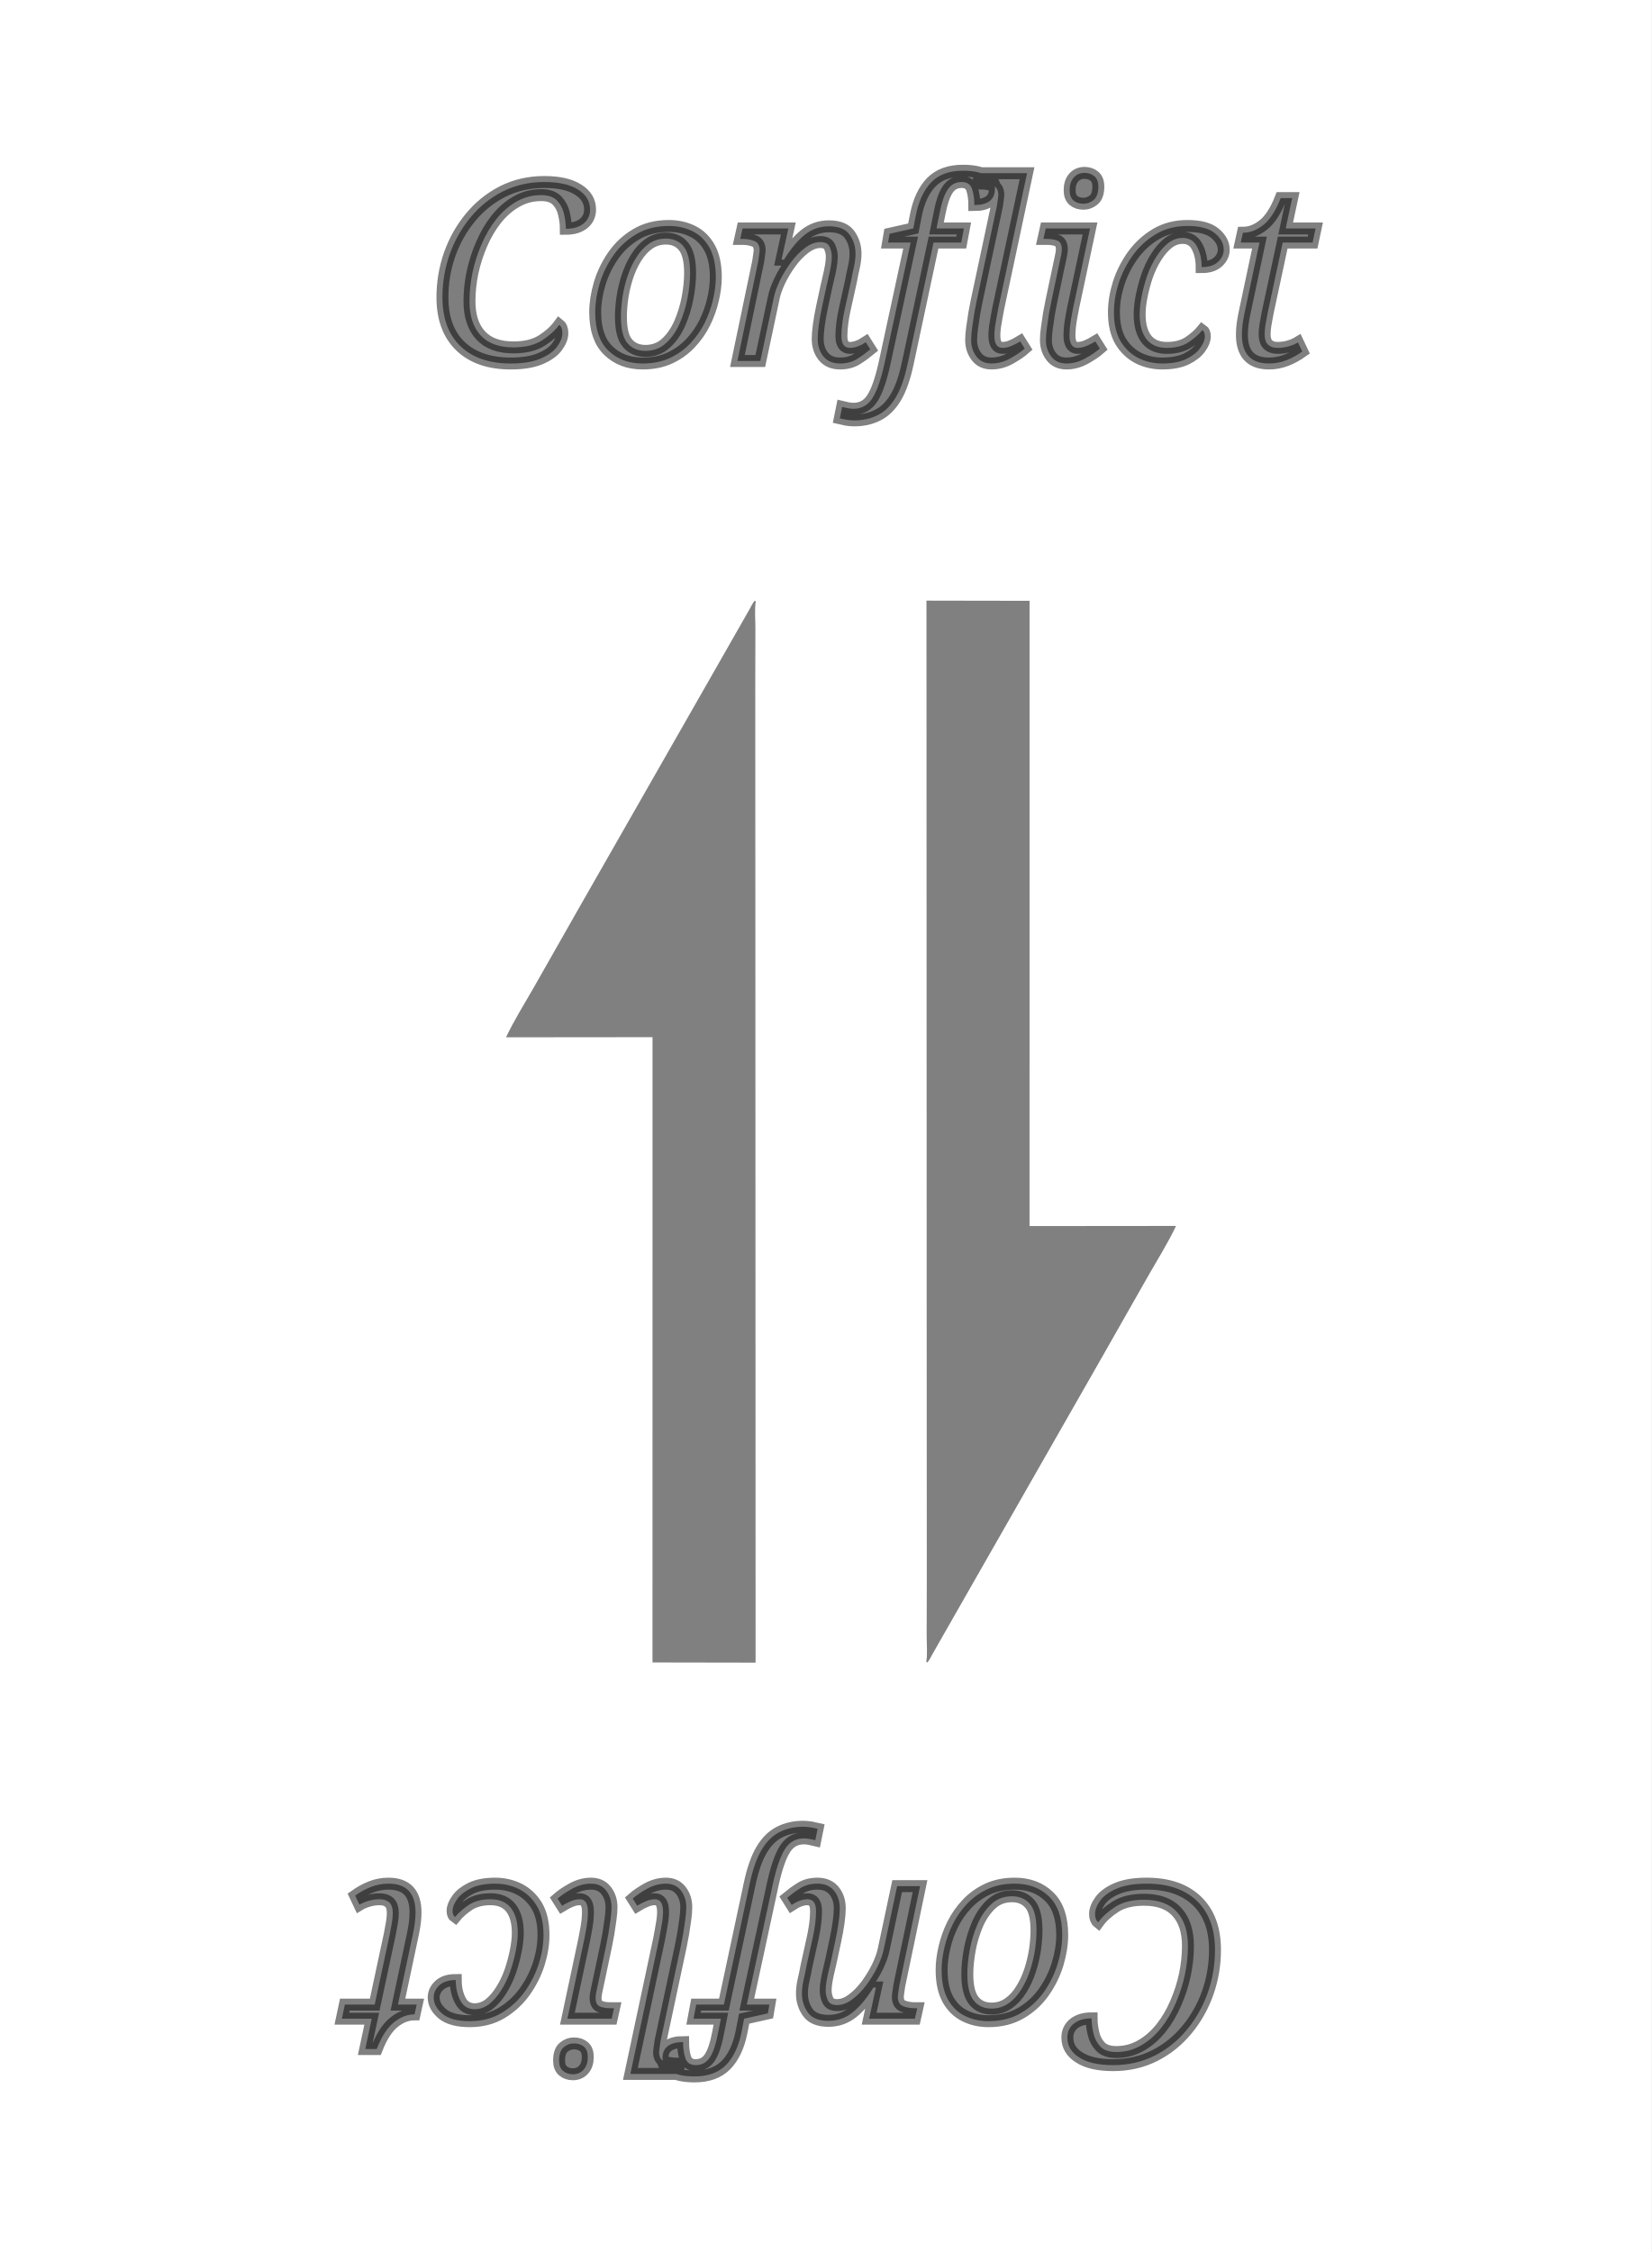
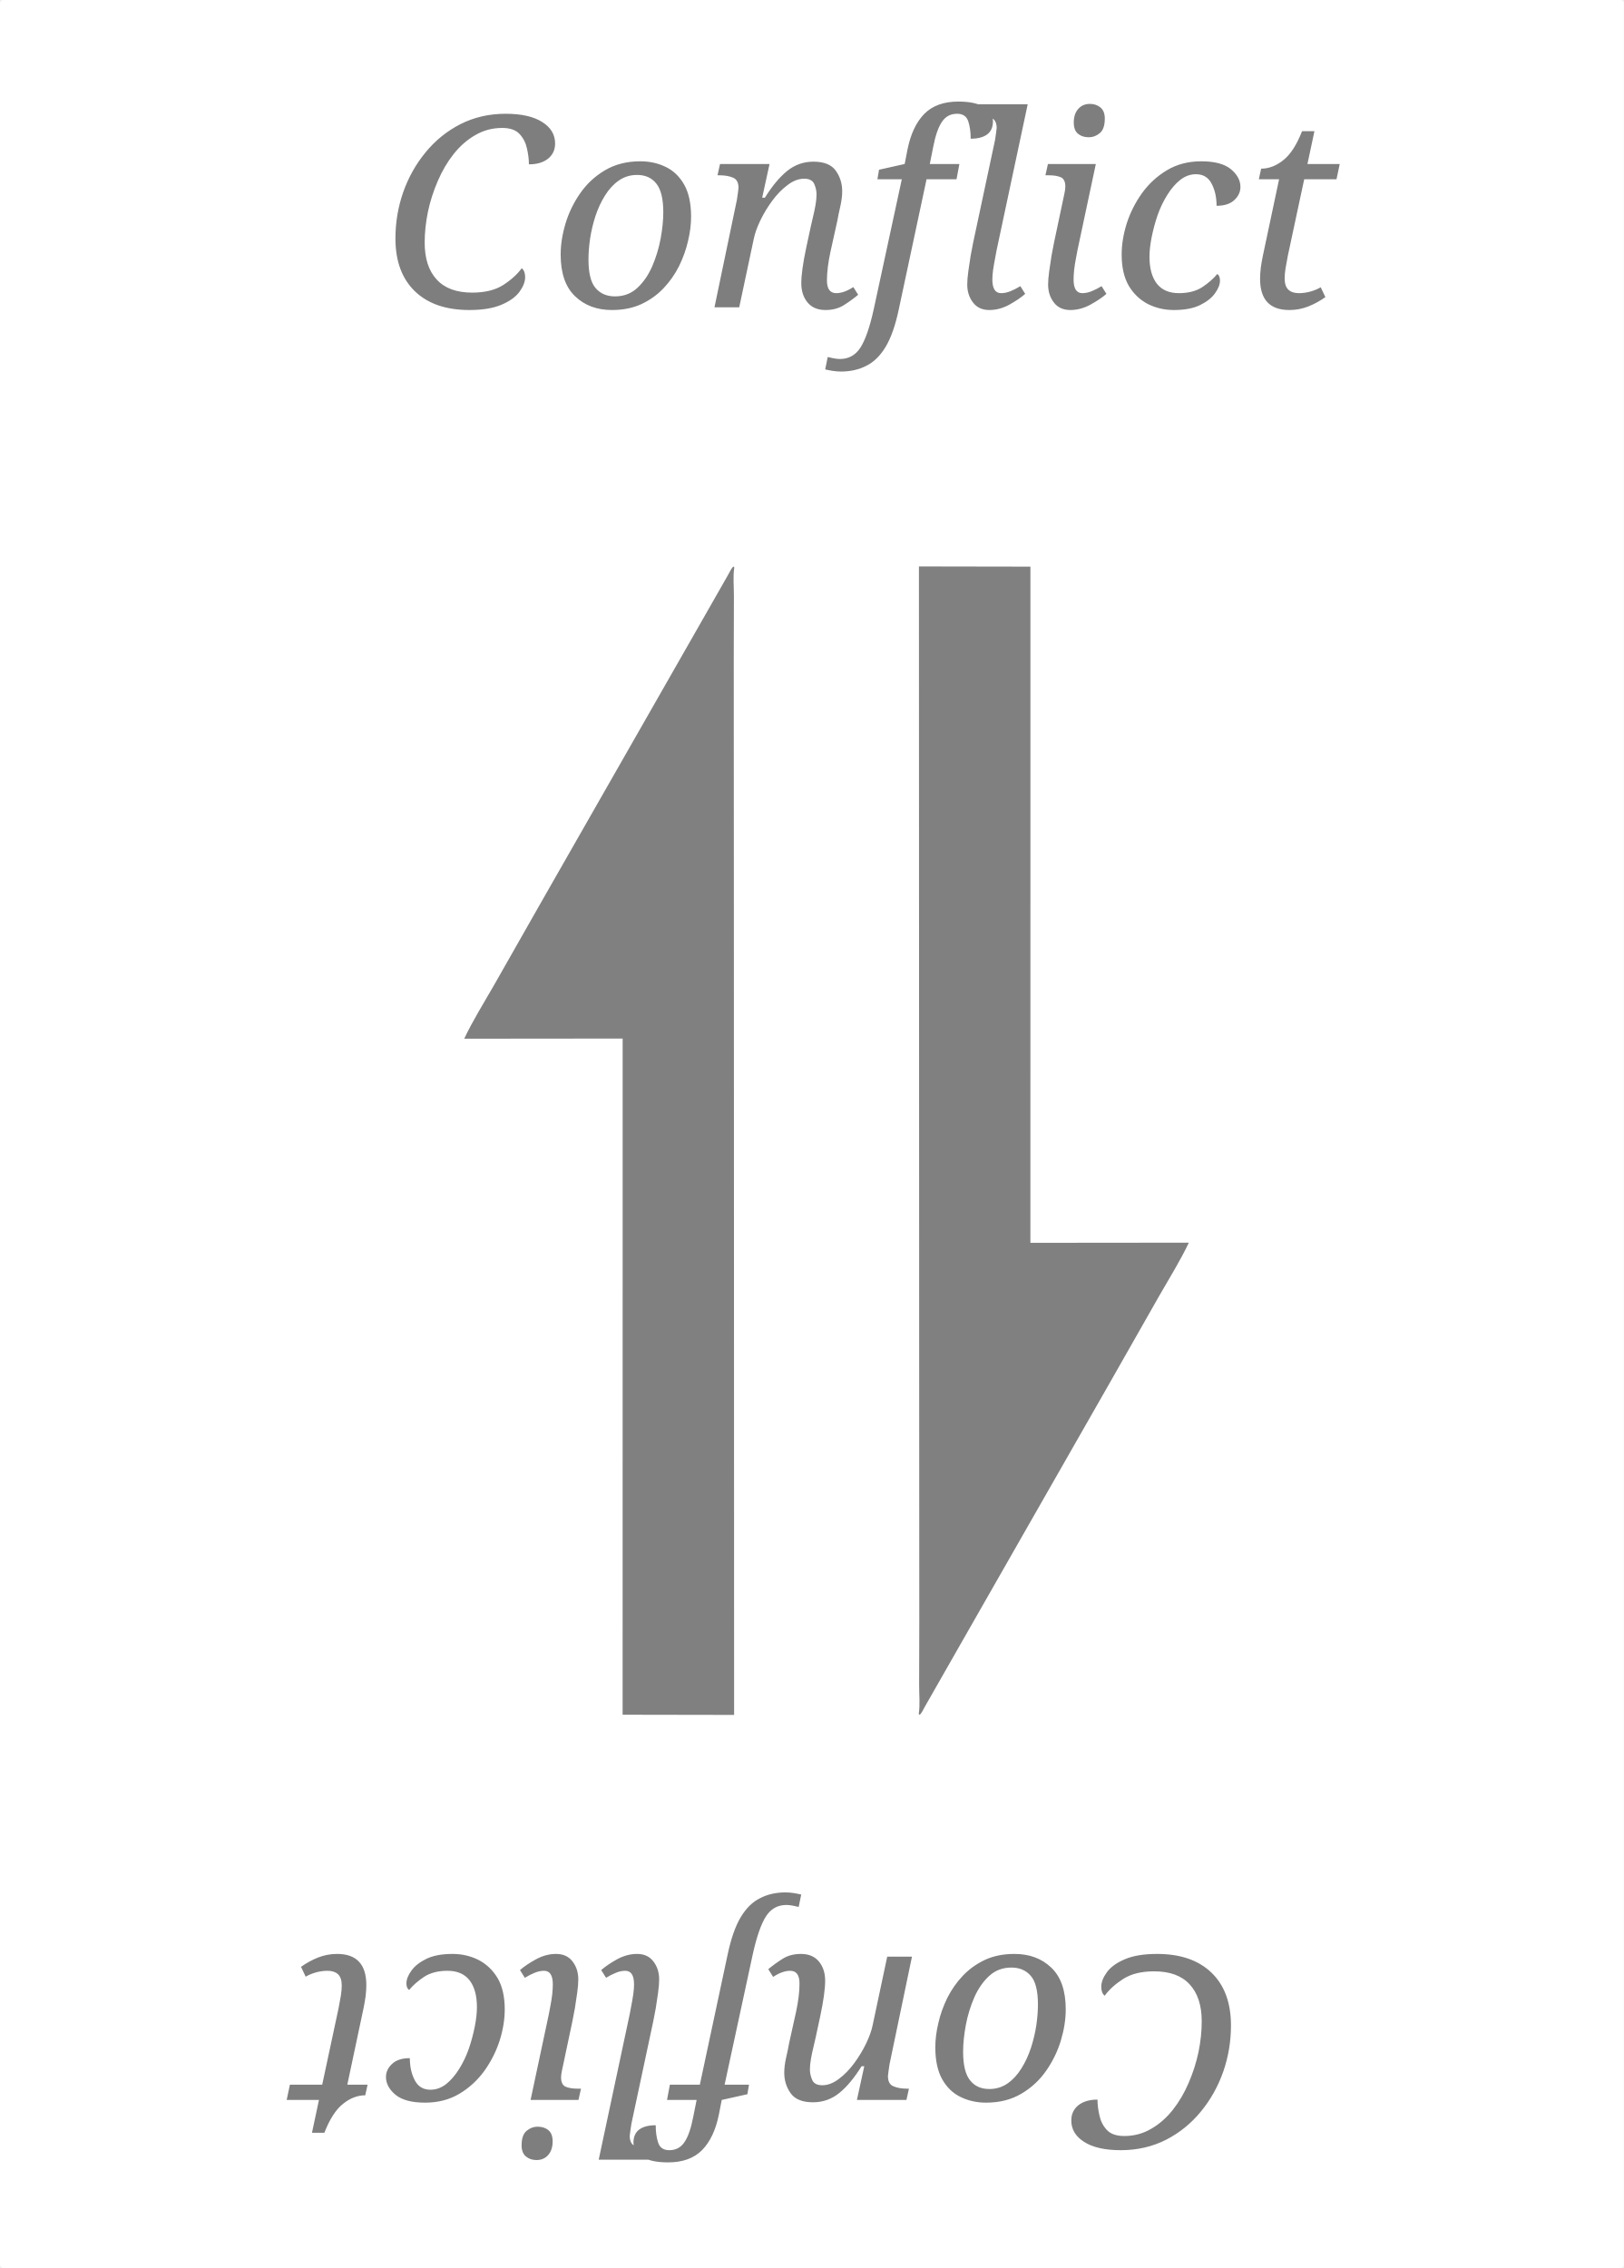
- <svg xmlns="http://www.w3.org/2000/svg" width="825" height="1125" version="1.1" id="svg49" viewBox="0 0 825 1125" xml:space="preserve">
+ <svg xmlns="http://www.w3.org/2000/svg" width="63mm" height="88mm" version="1.1" id="svg49" viewBox="0 0 238.11 332.598" xml:space="preserve">
  <defs id="defs17">
    <linearGradient id="gradient_0" gradientUnits="userSpaceOnUse" x1="787.833" y1="417.136" x2="896.295" y2="336.468">
      <stop offset="0" stop-color="#167F8A" id="stop16" />
      <stop offset="1" stop-color="#159BA9" id="stop17" />
    </linearGradient>
    <linearGradient id="gradient_0-2" gradientUnits="userSpaceOnUse" x1="439.112" y1="464.522" x2="373.026" y2="386.068">
      <stop offset="0" stop-color="#FEA902" id="stop24-7" />
      <stop offset="1" stop-color="#FEC100" id="stop25-8" />
    </linearGradient>
    <linearGradient id="gradient_0-8" gradientUnits="userSpaceOnUse" x1="505.637" y1="183.797" x2="171.414" y2="155.431">
      <stop offset="0" stop-color="#EEA800" id="stop3" />
      <stop offset="1" stop-color="#FEF49E" id="stop4" />
    </linearGradient>
    <linearGradient id="gradient_1-2" gradientUnits="userSpaceOnUse" x1="297.286" y1="286.582" x2="163.532" y2="635.065">
      <stop offset="0" stop-color="#BE8500" id="stop5" />
      <stop offset="1" stop-color="#FFEA5F" id="stop6" />
    </linearGradient>
    <linearGradient id="gradient_2" gradientUnits="userSpaceOnUse" x1="690.969" y1="886.345" x2="530.028" y2="327.178">
      <stop offset="0" stop-color="#936602" id="stop7" />
      <stop offset="1" stop-color="#E6AB0B" id="stop8" />
    </linearGradient>
    <linearGradient id="gradient_0-6" gradientUnits="userSpaceOnUse" x1="756.237" y1="543.653" x2="570.922" y2="327.42">
      <stop offset="0" stop-color="#9650B5" id="stop1" />
      <stop offset="1" stop-color="#B262D0" id="stop2" />
    </linearGradient>
    <linearGradient id="gradient_1-21" gradientUnits="userSpaceOnUse" x1="431.044" y1="954.888" x2="538.147" y2="89.449">
      <stop offset="0" stop-color="#002757" id="stop3-8" style="stop-color:#000000;stop-opacity:1;" />
      <stop offset="1" stop-color="#4B448F" id="stop4-0" />
    </linearGradient>
  </defs>
  <defs id="defs25">
    <linearGradient id="gradient_1" gradientUnits="userSpaceOnUse" x1="567.449" y1="699.044" x2="868.415" y2="779.635">
      <stop offset="0" stop-color="#176366" id="stop24" style="stop-color:#000000;stop-opacity:1;" />
      <stop offset="1" stop-color="#157C89" id="stop25" />
    </linearGradient>
  </defs>
-   <g id="layer2" transform="matrix(1.006793,0,0,1.004816,-2.799741,-2.794242)">
-     <rect style="fill:#ffffff;fill-opacity:1;stroke:none;stroke-width:1.342;stroke-opacity:0.498" id="rect307" width="197.74" height="270.176" x="-0.088" y="-0.088" transform="matrix(4.143996,0,0,4.143996,3.146152,3.146153)" />
-   </g>
-   <g id="g1" transform="matrix(4.143996,0,0,4.143996,3.146152,3.146145)" style="display:none">
-     <g id="g104">
-       <path fill="none" stroke="#ec1e28" d="m 9,252 c 0,4.971 4.029,9 9,9 h 162 c 4.971,0 9,-4.029 9,-9 V 18 c 0,-4.971 -4.029,-9 -9,-9 H 18 c -4.971,0 -9,4.029 -9,9 z" id="path104" />
+   <rect style="display:inline;fill:#ffffff;fill-opacity:1;stroke:none;stroke-width:1.295;stroke-dasharray:none" id="rect16-4" width="238.112" height="332.598" x="8.9587729e-06" y="8.4999368e-07" rx="0.547" ry="0.539" />
+   <g id="g1-9-9" transform="matrix(1.315526,0,0,1.314618,-11.18197,-11.17426)" style="display:none">
+     <g id="g104-4" style="display:inline">
+       <path fill="none" stroke="#ec1e28" d="m 9,252 c 0,4.971 4.029,9 9,9 h 162 c 4.971,0 9,-4.029 9,-9 V 18 c 0,-4.971 -4.029,-9 -9,-9 H 18 c -4.971,0 -9,4.029 -9,9 z" id="path104-4-8" />
    </g>
-     <g id="g105">
-       <path fill="none" stroke="#2ba6de" stroke-dasharray="1.44" d="m 18.13,21.906 c 0,-2.156 1.714,-3.9 3.828,-3.9 h 154.084 c 2.114,0 3.828,1.744 3.828,3.9 v 226.188 c 0,2.154 -1.714,3.9 -3.828,3.9 H 21.958 c -2.114,0 -3.828,-1.746 -3.828,-3.9 z" id="path105" />
+     <g id="g105-8" style="display:inline">
+       <path fill="none" stroke="#2ba6de" stroke-dasharray="1.44" d="m 18.13,21.906 c 0,-2.156 1.714,-3.9 3.828,-3.9 h 154.084 c 2.114,0 3.828,1.744 3.828,3.9 v 226.188 c 0,2.154 -1.714,3.9 -3.828,3.9 H 21.958 c -2.114,0 -3.828,-1.746 -3.828,-3.9 z" id="path105-8-2" />
    </g>
  </g>
-   <g id="layer1" transform="matrix(5.303729,0,0,5.303729,60.61254,171.9707)">
-     <text xml:space="preserve" style="font-style:italic;font-variant:normal;font-weight:normal;font-stretch:normal;font-size:23.276px;font-family:Caladea;-inkscape-font-specification:'Caladea, Italic';font-variant-ligatures:normal;font-variant-caps:normal;font-variant-numeric:normal;font-variant-east-asian:normal;fill:#000000;fill-opacity:0.504;stroke:#000000;stroke-width:1.125;stroke-opacity:0.498" x="29.042" y="1.577" id="text1-4">
-       <tspan id="tspan1-4" style="font-style:italic;font-variant:normal;font-weight:normal;font-stretch:normal;font-size:23.276px;font-family:Caladea;-inkscape-font-specification:'Caladea, Italic';font-variant-ligatures:normal;font-variant-caps:normal;font-variant-numeric:normal;font-variant-east-asian:normal;stroke-width:1.125" x="29.042" y="1.577">Conflict</tspan>
+   <g id="layer1" transform="matrix(1.683688,0,0,1.683688,7.060935,42.41199)">
+     <text xml:space="preserve" style="font-style:italic;font-variant:normal;font-weight:normal;font-stretch:normal;font-size:23.276px;font-family:Caladea;-inkscape-font-specification:'Caladea, Italic';font-variant-ligatures:normal;font-variant-caps:normal;font-variant-numeric:normal;font-variant-east-asian:normal;fill:#000000;fill-opacity:0.504;stroke:none;stroke-width:1.125;stroke-opacity:0.498" x="29.042" y="1.577" id="text1-4">
+       <tspan id="tspan1-4" style="font-style:italic;font-variant:normal;font-weight:normal;font-stretch:normal;font-size:23.276px;font-family:Caladea;-inkscape-font-specification:'Caladea, Italic';font-variant-ligatures:normal;font-variant-caps:normal;font-variant-numeric:normal;font-variant-east-asian:normal;stroke:none;stroke-width:1.125" x="29.042" y="1.577">Conflict</tspan>
    </text>
-     <text xml:space="preserve" style="font-style:italic;font-variant:normal;font-weight:normal;font-stretch:normal;font-size:23.276px;font-family:Caladea;-inkscape-font-specification:'Caladea, Italic';font-variant-ligatures:normal;font-variant-caps:normal;font-variant-numeric:normal;font-variant-east-asian:normal;fill:#000000;fill-opacity:0.504;stroke:#000000;stroke-width:1.125;stroke-opacity:0.498" x="-104.218" y="-145.23" id="text1-3" transform="scale(-1)">
-       <tspan id="tspan1-5-6" style="font-style:italic;font-variant:normal;font-weight:normal;font-stretch:normal;font-size:23.276px;font-family:Caladea;-inkscape-font-specification:'Caladea, Italic';font-variant-ligatures:normal;font-variant-caps:normal;font-variant-numeric:normal;font-variant-east-asian:normal;stroke-width:1.125" x="-104.218" y="-145.23">Conflict</tspan>
+     <text xml:space="preserve" style="font-style:italic;font-variant:normal;font-weight:normal;font-stretch:normal;font-size:23.276px;font-family:Caladea;-inkscape-font-specification:'Caladea, Italic';font-variant-ligatures:normal;font-variant-caps:normal;font-variant-numeric:normal;font-variant-east-asian:normal;fill:#000000;fill-opacity:0.504;stroke:none;stroke-width:1.125;stroke-opacity:0.498" x="-104.218" y="-145.23" id="text1-3" transform="scale(-1)">
+       <tspan id="tspan1-5-6" style="font-style:italic;font-variant:normal;font-weight:normal;font-stretch:normal;font-size:23.276px;font-family:Caladea;-inkscape-font-specification:'Caladea, Italic';font-variant-ligatures:normal;font-variant-caps:normal;font-variant-numeric:normal;font-variant-east-asian:normal;stroke:none;stroke-width:1.125" x="-104.218" y="-145.23">Conflict</tspan>
    </text>
    <path fill="#e29057" d="m 377.472,830.578 -51.502,-0.089 0.014,-312.362 -73.188,0.071 c 3.952,-8.358 9.097,-16.547 13.685,-24.582 l 22.655,-39.849 62.511,-109.458 18.363,-32.173 4.774,-8.386 c 0.656,-1.149 1.381,-2.883 2.402,-3.71 l 0.371,0.499 c -0.661,4.092 -0.16,9.059 -0.178,13.233 l -0.071,29.365 0.053,112.602 z" id="path3" style="fill:#808080;fill-opacity:1;stroke-width:0.438" transform="matrix(0.1885466,0,0,0.1885466,-11.42829,-32.42449)" />
    <path fill="#e29057" d="m 462.843,300.041 51.502,0.089 -0.014,312.362 73.188,-0.071 c -3.952,8.358 -9.097,16.547 -13.685,24.582 l -22.655,39.849 -62.511,109.458 -18.363,32.173 -4.774,8.386 c -0.656,1.149 -1.381,2.883 -2.402,3.71 l -0.371,-0.499 c 0.661,-4.092 0.16,-9.059 0.178,-13.233 l 0.071,-29.365 -0.053,-112.602 z" id="path3-0" style="fill:#808080;fill-opacity:1;stroke-width:0.438" transform="matrix(0.1885466,0,0,0.1885466,-11.42829,-32.42449)" />
  </g>
</svg>
